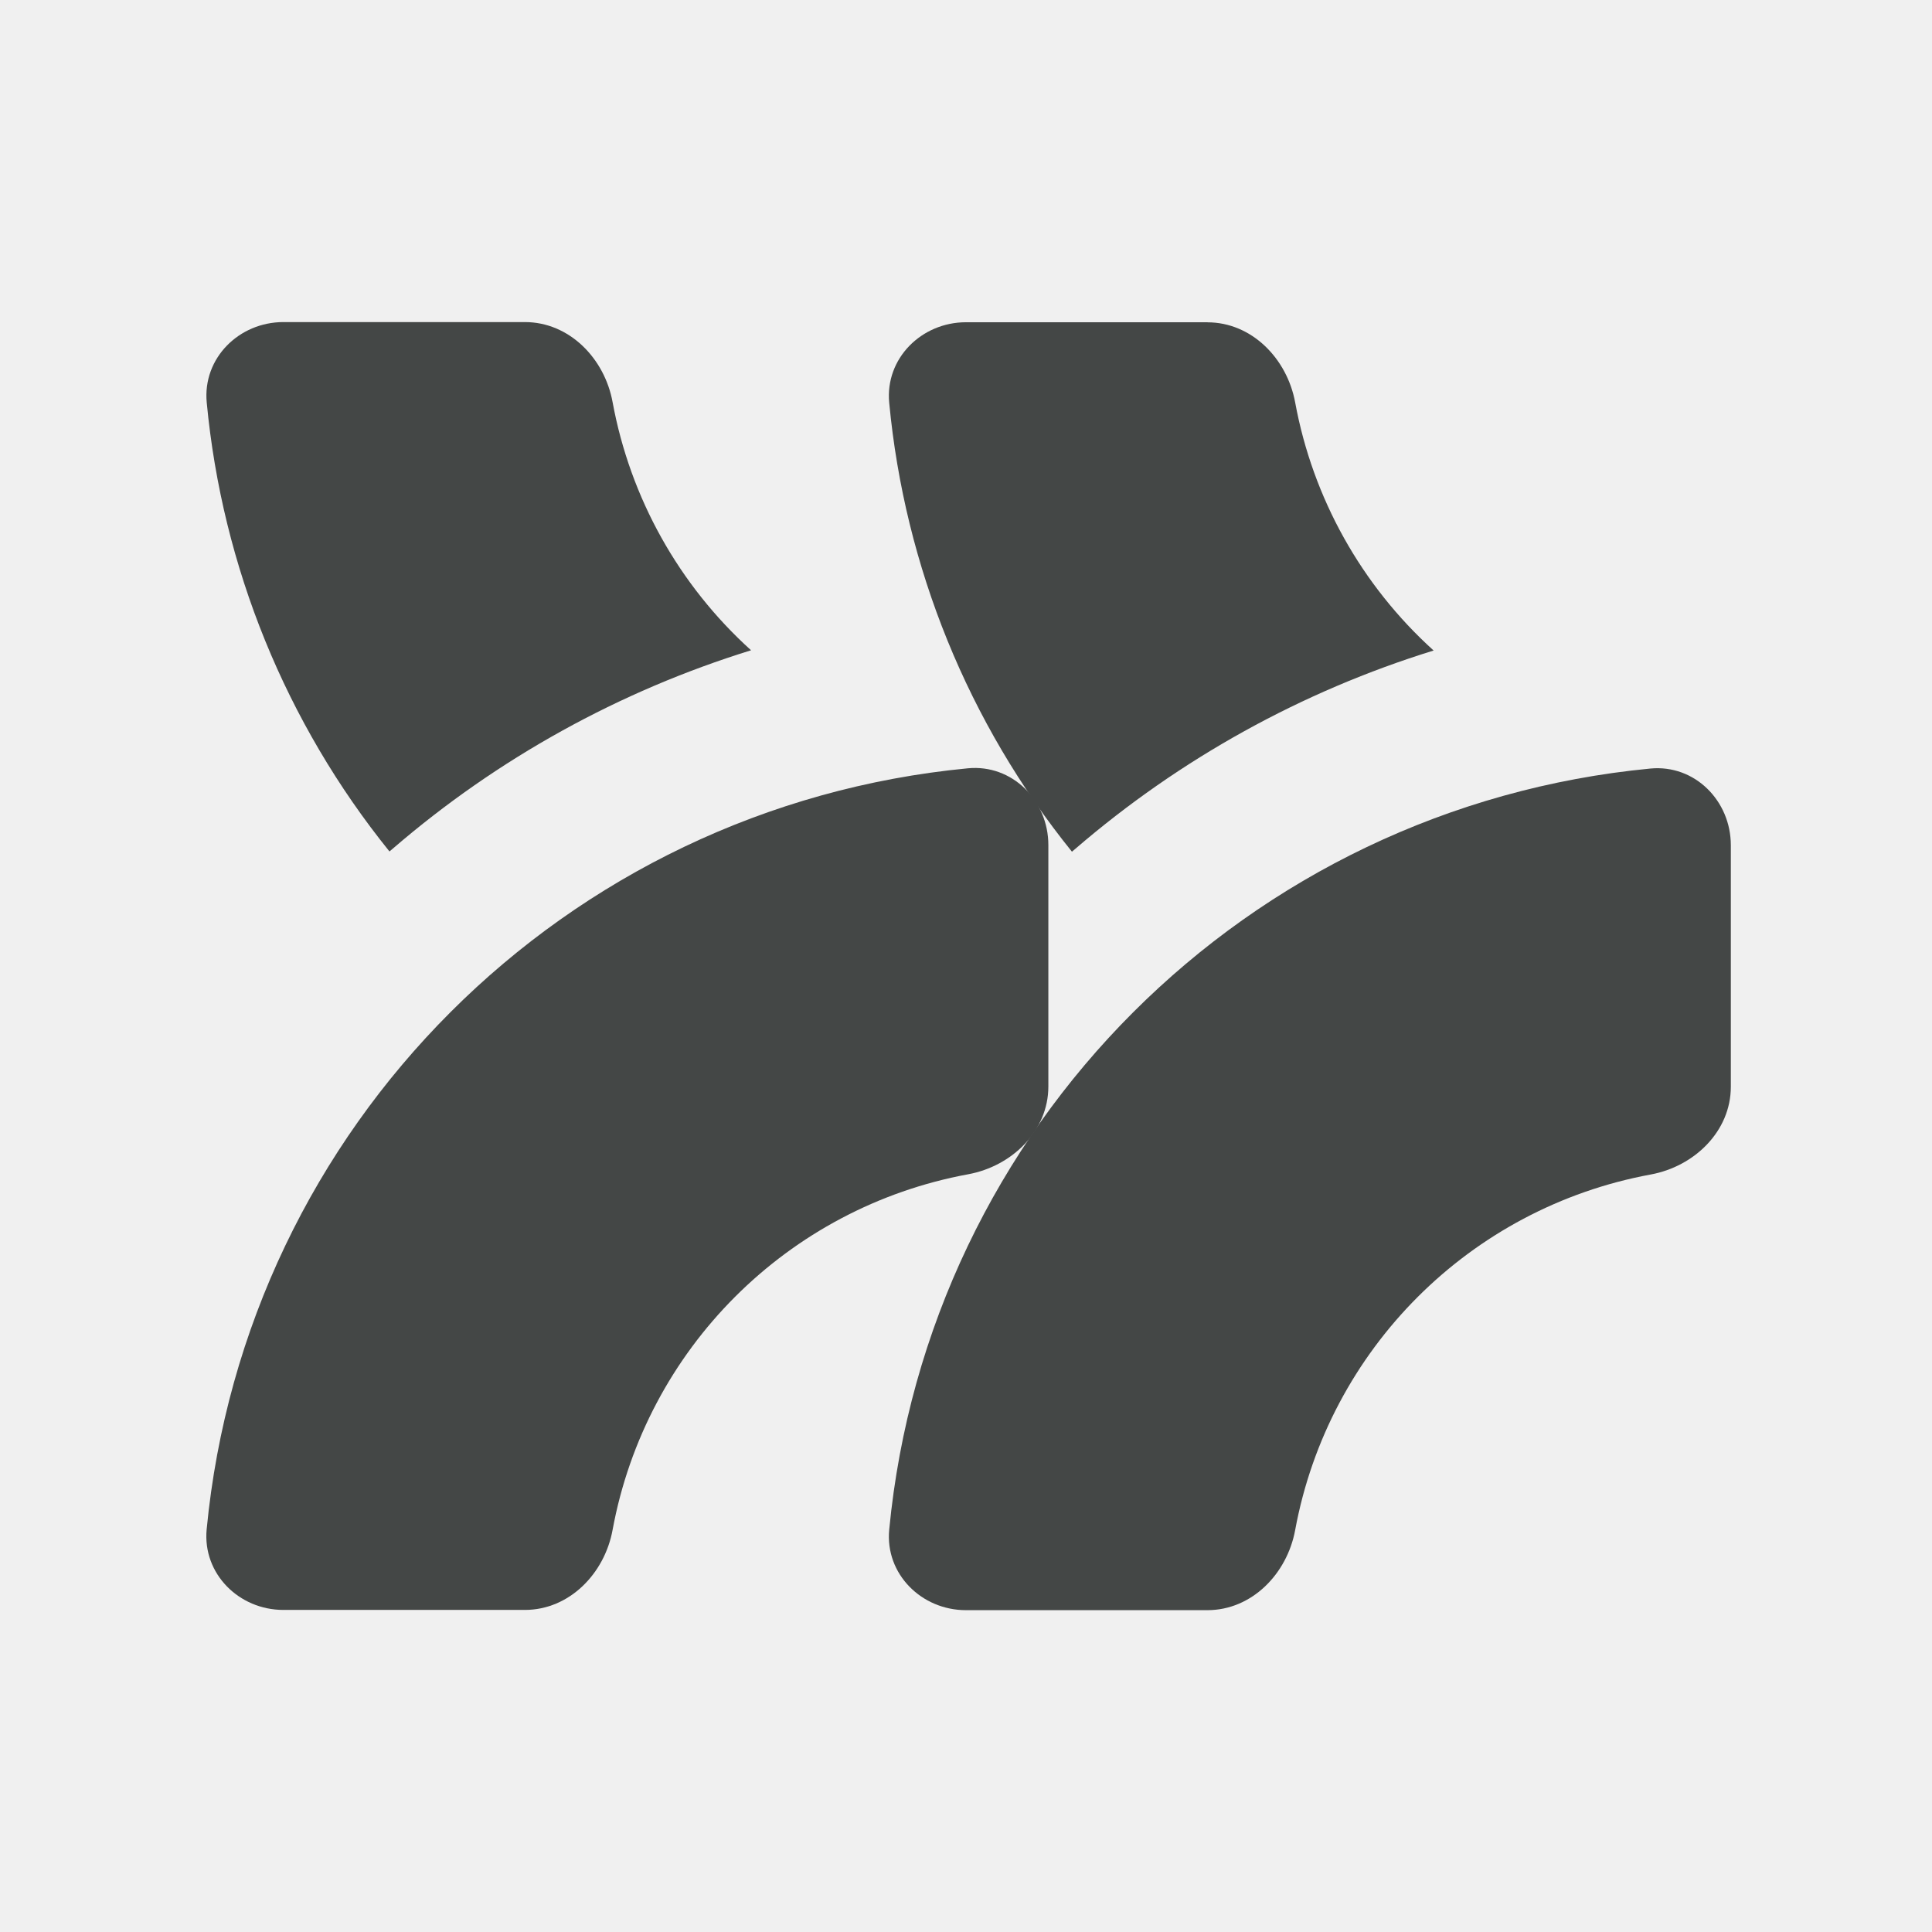
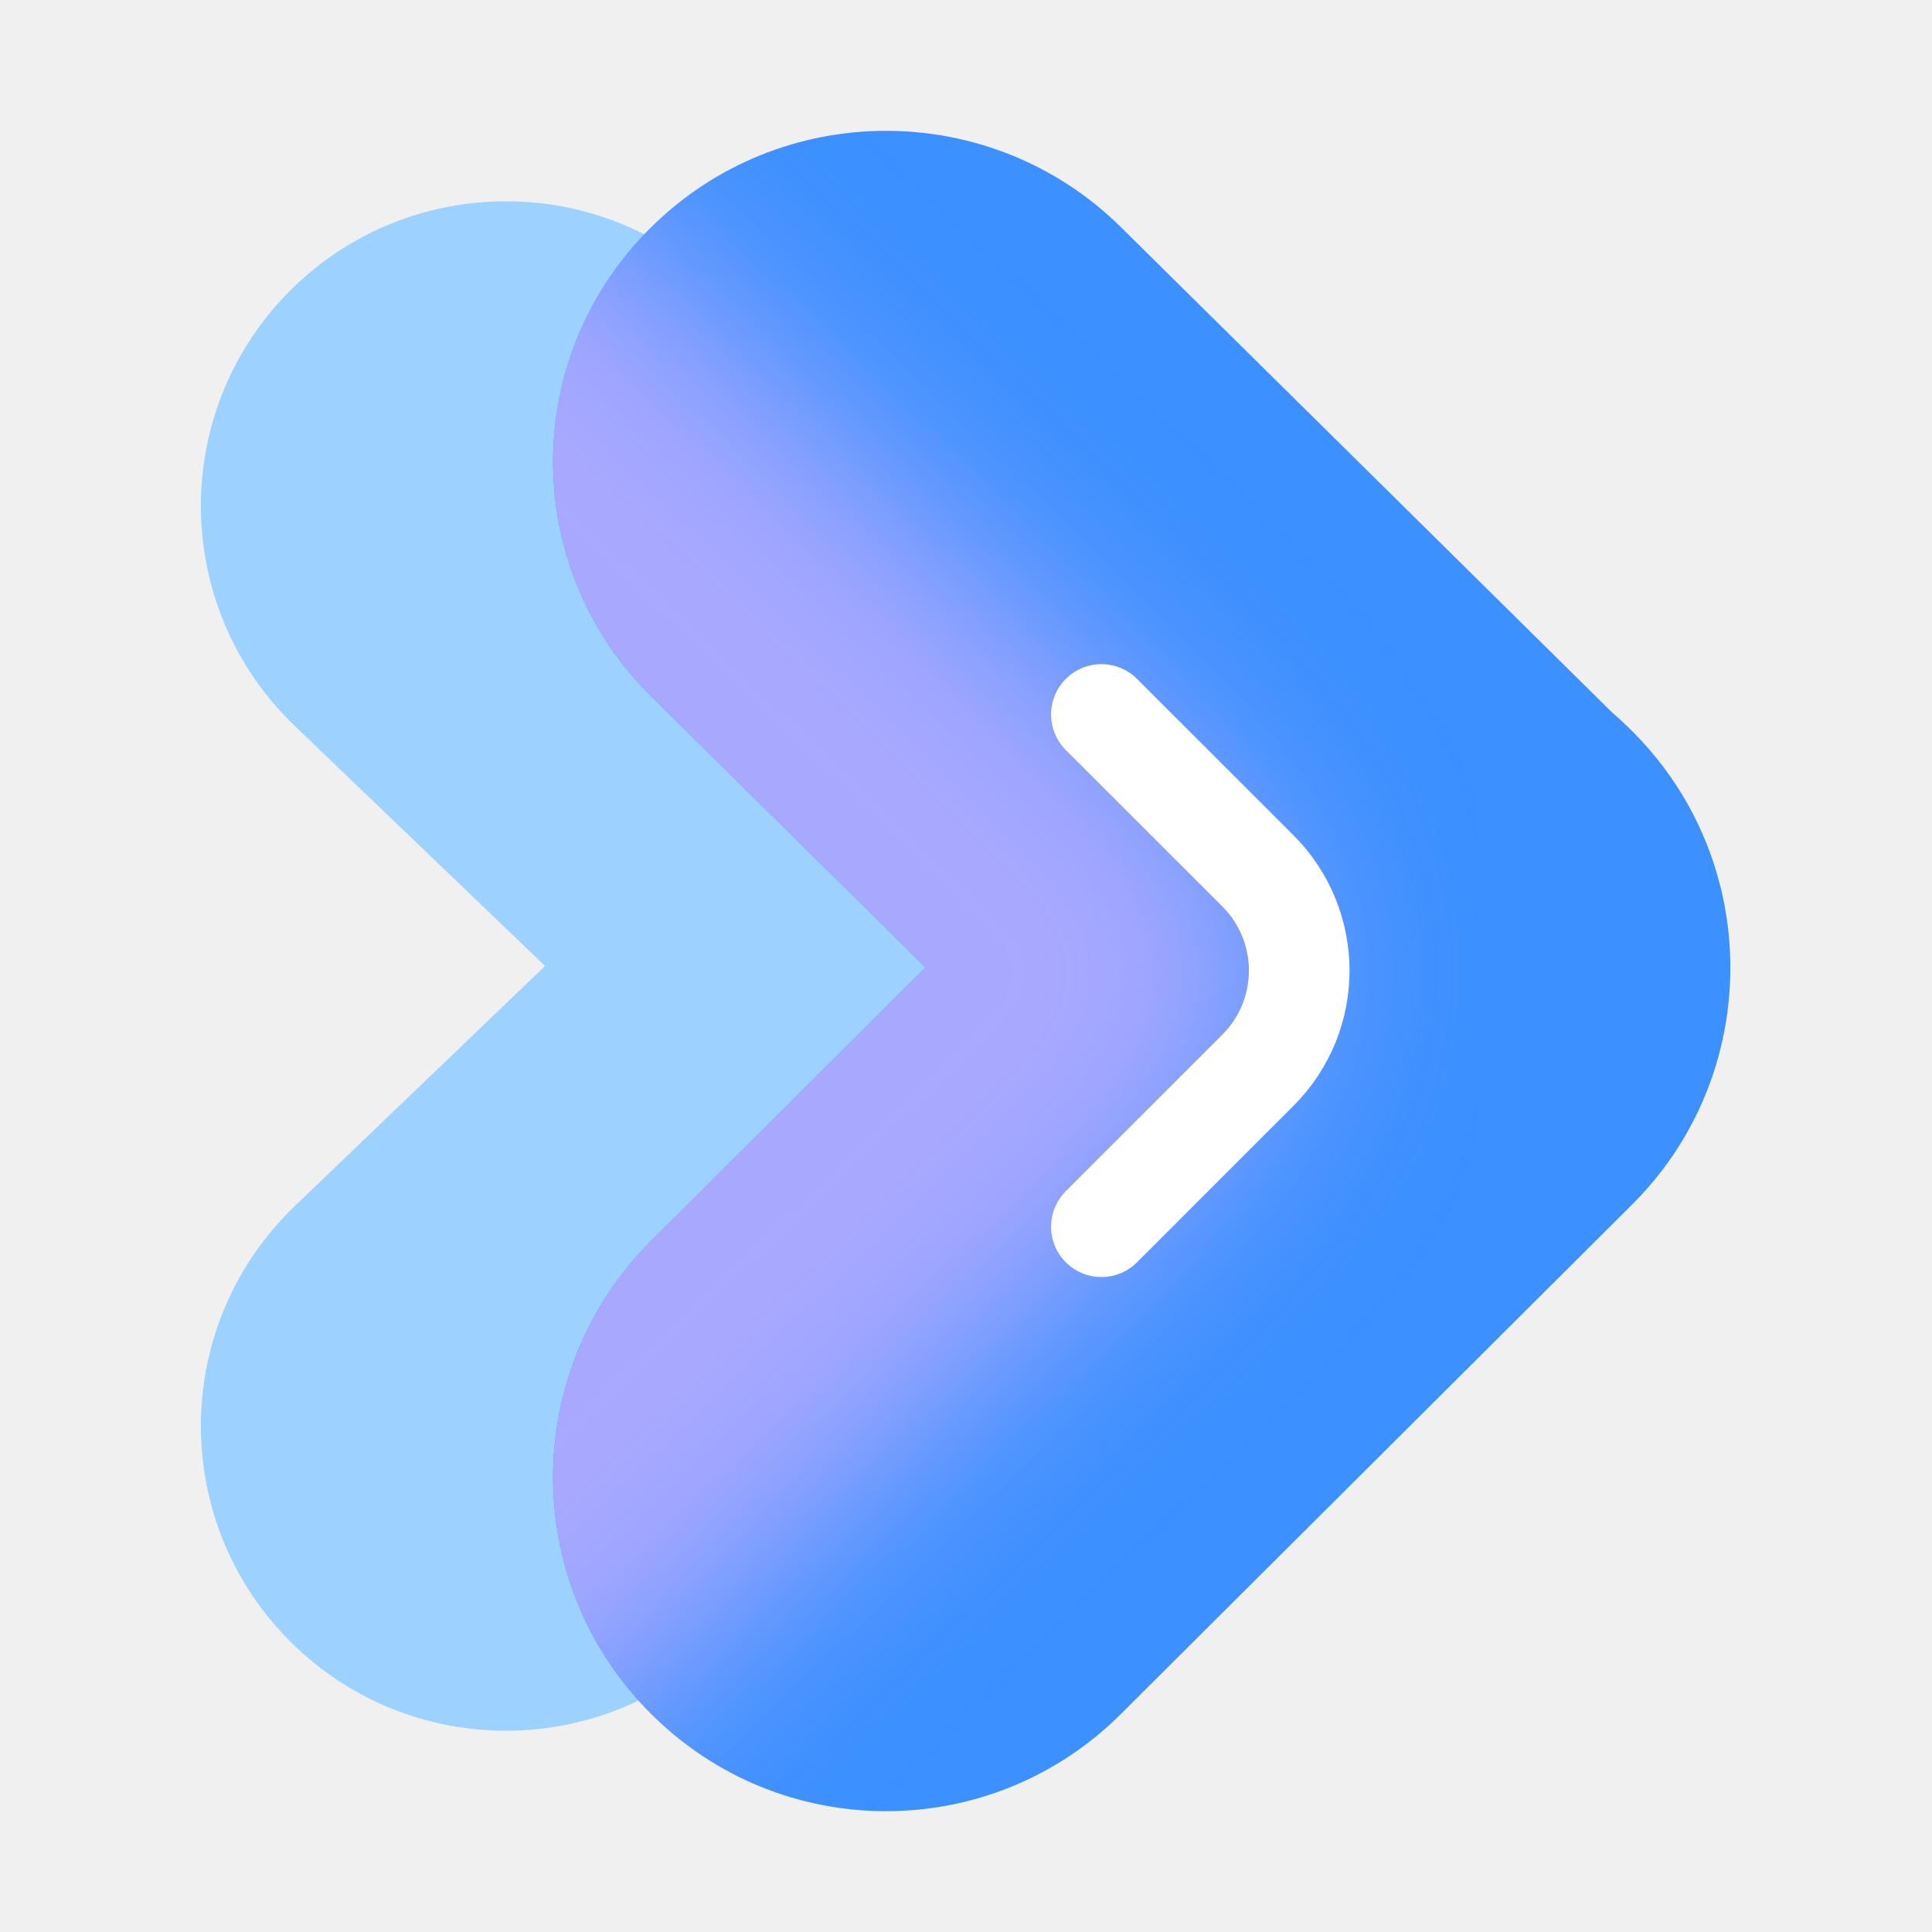
- <svg xmlns="http://www.w3.org/2000/svg" width="24" height="24" viewBox="0 0 24 24" fill="none">
-   <path d="M13.023 13.497c0 .552-.452.99-.995 1.09a5.508 5.508 0 0 0-4.418 4.417c-.099.543-.537.995-1.09.995h-3c-.552 0-1.004-.45-.953-.999a10.506 10.506 0 0 1 9.457-9.456c.55-.052.999.4.999.953v3zM6.52 4.001c.553 0 .991.452 1.09.995a5.493 5.493 0 0 0 1.72 3.082 12.456 12.456 0 0 0-4.447 2.461l-.045.038A10.45 10.45 0 0 1 2.568 5c-.052-.55.4-.999.953-.999h3z" fill="#444746" />
-   <path d="M21.501 13.5c0 .552-.452.99-.995 1.09a5.508 5.508 0 0 0-4.417 4.417c-.1.543-.538.995-1.09.995h-3c-.552 0-1.005-.45-.953-.999a10.506 10.506 0 0 1 9.456-9.456c.55-.052.999.4.999.953v3zm-6.502-9.496c.552 0 .99.452 1.09.995a5.494 5.494 0 0 0 1.72 3.082 12.456 12.456 0 0 0-4.448 2.461l-.045.038a10.45 10.45 0 0 1-2.27-5.577c-.052-.55.4-.999.953-1h3z" fill="#444746" />
+ <svg xmlns="http://www.w3.org/2000/svg" class="u3lgad" width="40" height="40" viewBox="0 0 24 24" fill="none">
+   <g clip-path="url(#clipi1)">
+     <path d="M3.551 3.664C5.001 2.156 7.4 2.107 8.91 3.555L14.831 9.233C15.585 9.957 15.975 10.918 15.995 11.887V12.113C15.975 13.082 15.585 14.043 14.831 14.767L8.91 20.445C7.4 21.893 5.001 21.844 3.551 20.336C2.102 18.828 2.151 16.431 3.661 14.983L6.771 12L3.661 9.017C2.151 7.569 2.102 5.172 3.551 3.664Z" fill="#9DD2FF" />
+     <path d="M21.492 12.166C21.492 12.178 21.492 12.19 21.491 12.202C21.448 13.206 21.043 14.197 20.276 14.962L13.922 21.294C12.302 22.908 9.684 22.9 8.074 21.276C6.463 19.652 6.471 17.028 8.09 15.413L11.497 12.018L8.09 8.651C6.471 7.051 6.463 4.448 8.074 2.838C9.684 1.228 12.302 1.22 13.922 2.82L20.034 8.858C20.122 8.934 20.209 9.014 20.292 9.099C20.835 9.646 21.194 10.306 21.369 11.004C21.371 11.011 21.373 11.019 21.375 11.026C21.387 11.073 21.397 11.119 21.407 11.166C21.411 11.186 21.415 11.206 21.419 11.226C21.424 11.248 21.427 11.271 21.431 11.293C21.463 11.47 21.483 11.649 21.491 11.829C21.492 11.846 21.492 11.862 21.492 11.879C21.494 11.92 21.495 11.961 21.495 12.002V12.034C21.495 12.078 21.494 12.122 21.492 12.166Z" fill="#3C90FF" />
+     <mask id="maski2" style="mask-type:alpha" maskUnits="userSpaceOnUse" x="6" y="1" width="16" height="22">
+       <path d="M21.492 12.166C21.492 12.178 21.492 12.19 21.491 12.202C21.448 13.206 21.043 14.197 20.276 14.962L13.922 21.294C12.302 22.908 9.684 22.9 8.074 21.276C6.463 19.652 6.471 17.027 8.09 15.413L11.497 12.018L8.09 8.651C6.471 7.051 6.463 4.448 8.074 2.838C9.684 1.228 12.302 1.22 13.922 2.82L20.034 8.858C20.122 8.934 20.209 9.014 20.292 9.099C20.835 9.646 21.194 10.306 21.369 11.004C21.371 11.011 21.373 11.019 21.375 11.026C21.387 11.073 21.397 11.119 21.407 11.166C21.411 11.186 21.415 11.206 21.419 11.226C21.424 11.248 21.427 11.27 21.431 11.293C21.463 11.47 21.483 11.649 21.491 11.829C21.492 11.846 21.492 11.862 21.492 11.879C21.494 11.92 21.495 11.961 21.495 12.002V12.034C21.495 12.078 21.494 12.122 21.492 12.166Z" fill="#3C90FF" />
+     </mask>
+     <g mask="url(#maski2)">
+       <g filter="url(#filteri3)">
+         <path d="M1.547 21.363C3.163 23.046 5.836 23.101 7.519 21.485L14.118 15.15C14.133 15.136 14.147 15.12 14.162 15.105C14.188 15.079 14.215 15.055 14.241 15.028C14.262 15.006 14.281 14.982 14.302 14.96C16.576 12.624 16.502 11.44 14.241 9.179C14.221 9.158 14.198 9.138 14.178 9.118C14.158 9.098 14.139 9.076 14.118 9.057L7.519 2.721C5.836 1.105 3.163 1.16 1.547 2.843C-0.068 4.525 -0.013 7.199 1.669 8.814C3.538 10.608 3.538 13.598 1.669 15.392C-0.013 17.007 -0.068 19.68 1.547 21.363Z" fill="url(#painti4)" />
+       </g>
+     </g>
+     <path d="M13.682 15.239L15.627 13.294C16.31 12.611 16.31 11.503 15.627 10.819L13.682 8.875" stroke="white" stroke-width="1.25" stroke-linecap="round" />
+   </g>
+   <defs>
+     <filter id="filteri3" x="-2.004" y="-0.831" width="20.352" height="25.868" filterUnits="userSpaceOnUse" color-interpolation-filters="sRGB">
+       <feFlood flood-opacity="0" result="BackgroundImageFix" />
+       <feBlend mode="normal" in="SourceGraphic" in2="BackgroundImageFix" result="shape" />
+       <feGaussianBlur stdDeviation="1.188" result="effect1_foregroundBlur_i5" />
+     </filter>
+     <linearGradient id="painti4" x1="10.046" y1="11.332" x2="15.207" y2="11.332" gradientUnits="userSpaceOnUse">
+       <stop stop-color="#A9A8FF" />
+     </linearGradient>
+     <clipPath id="clipi1">
+       <rect width="24" height="24" fill="white" />
+     </clipPath>
+   </defs>
</svg>
